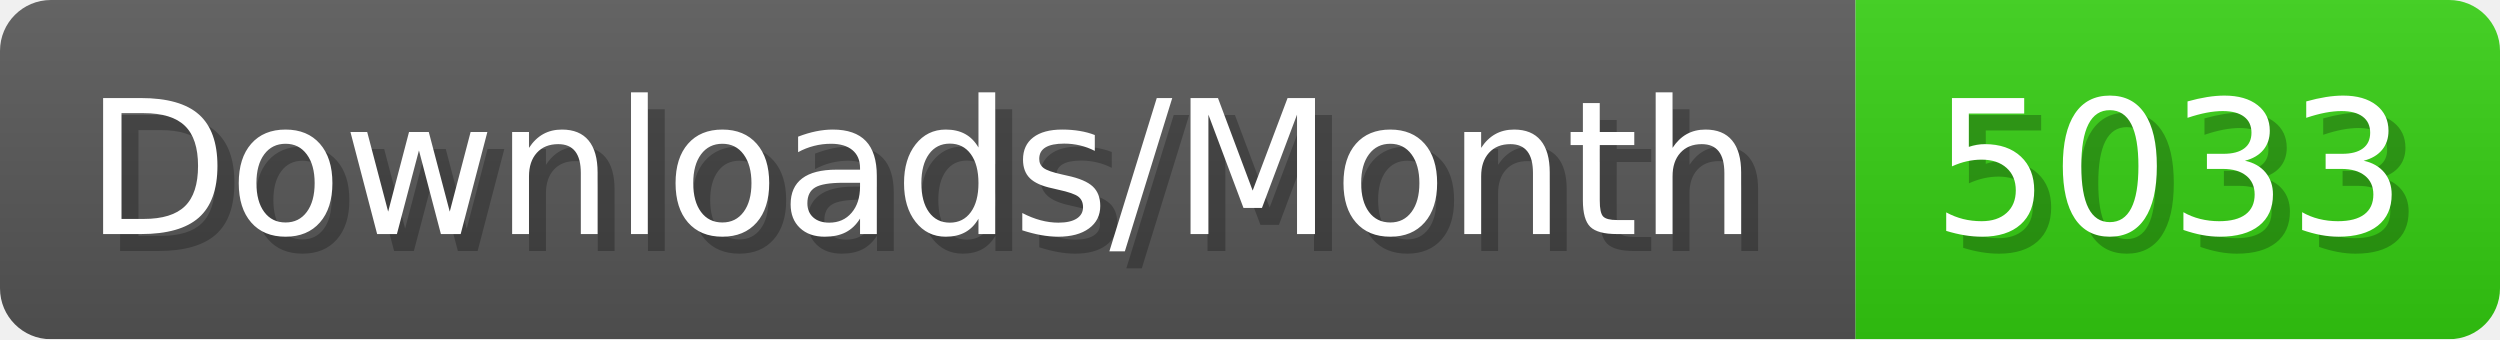
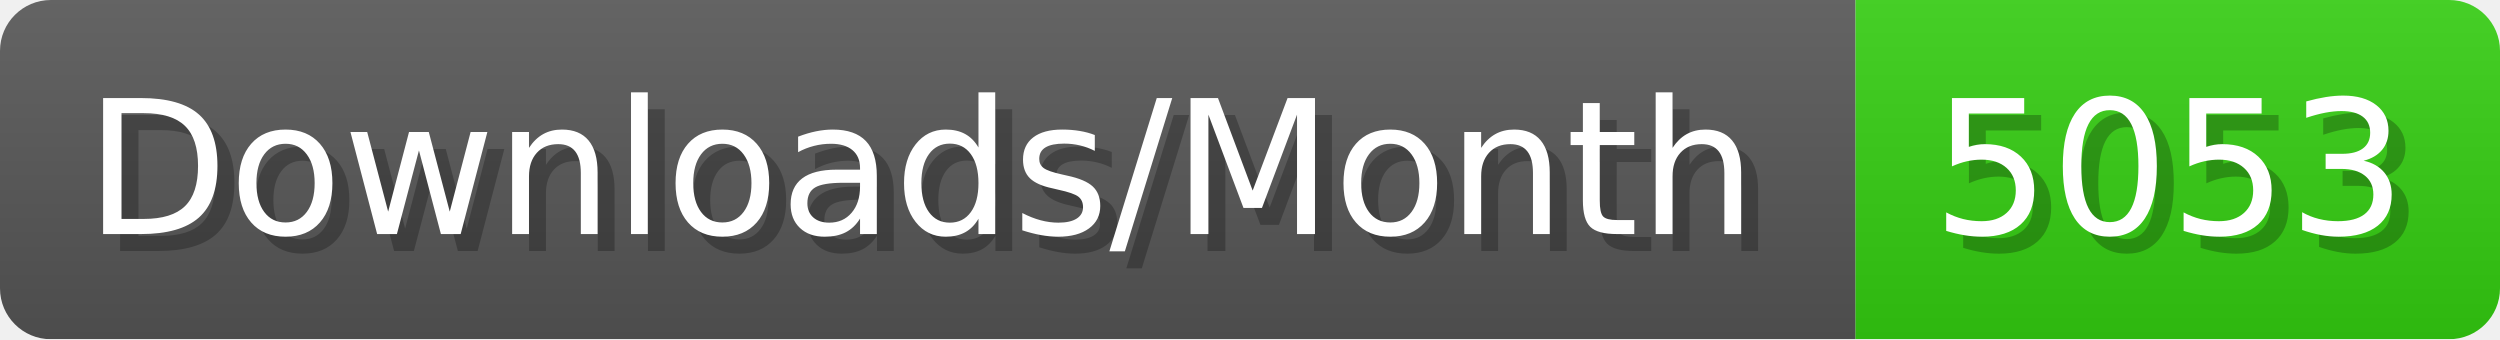
- <svg xmlns="http://www.w3.org/2000/svg" width="147.4" height="20" viewBox="0 0 1474 200" role="img" aria-label="Downloads/Month: 5033">
+ <svg xmlns="http://www.w3.org/2000/svg" width="147.4" height="20" viewBox="0 0 1474 200" role="img" aria-label="Downloads/Month: 5053">
  <linearGradient id="YlXUI" x2="0" y2="100%">
    <stop offset="0" stop-opacity=".1" stop-color="#EEE" />
    <stop offset="1" stop-opacity=".1" />
  </linearGradient>
  <mask id="JHhop">
    <rect width="1474" height="200" rx="30" fill="#FFF" />
  </mask>
  <g mask="url(#JHhop)">
    <rect width="1094" height="200" fill="#555" />
    <rect width="380" height="200" fill="#3C1" x="1094" />
    <rect width="1474" height="200" fill="url(#YlXUI)" />
  </g>
  <g aria-hidden="true" fill="#fff" text-anchor="start" font-family="Verdana,DejaVu Sans,sans-serif" font-size="110">
    <text x="60" y="148" textLength="994" fill="#000" opacity="0.25">Downloads/Month</text>
    <text x="50" y="138" textLength="994">Downloads/Month</text>
-     <text x="1149" y="148" textLength="280" fill="#000" opacity="0.25">5033</text>
-     <text x="1139" y="138" textLength="280">5033</text>
+     <text x="1149" y="148" textLength="280" fill="#000" opacity="0.25">5053</text>
+     <text x="1139" y="138" textLength="280">5053</text>
  </g>
</svg>
